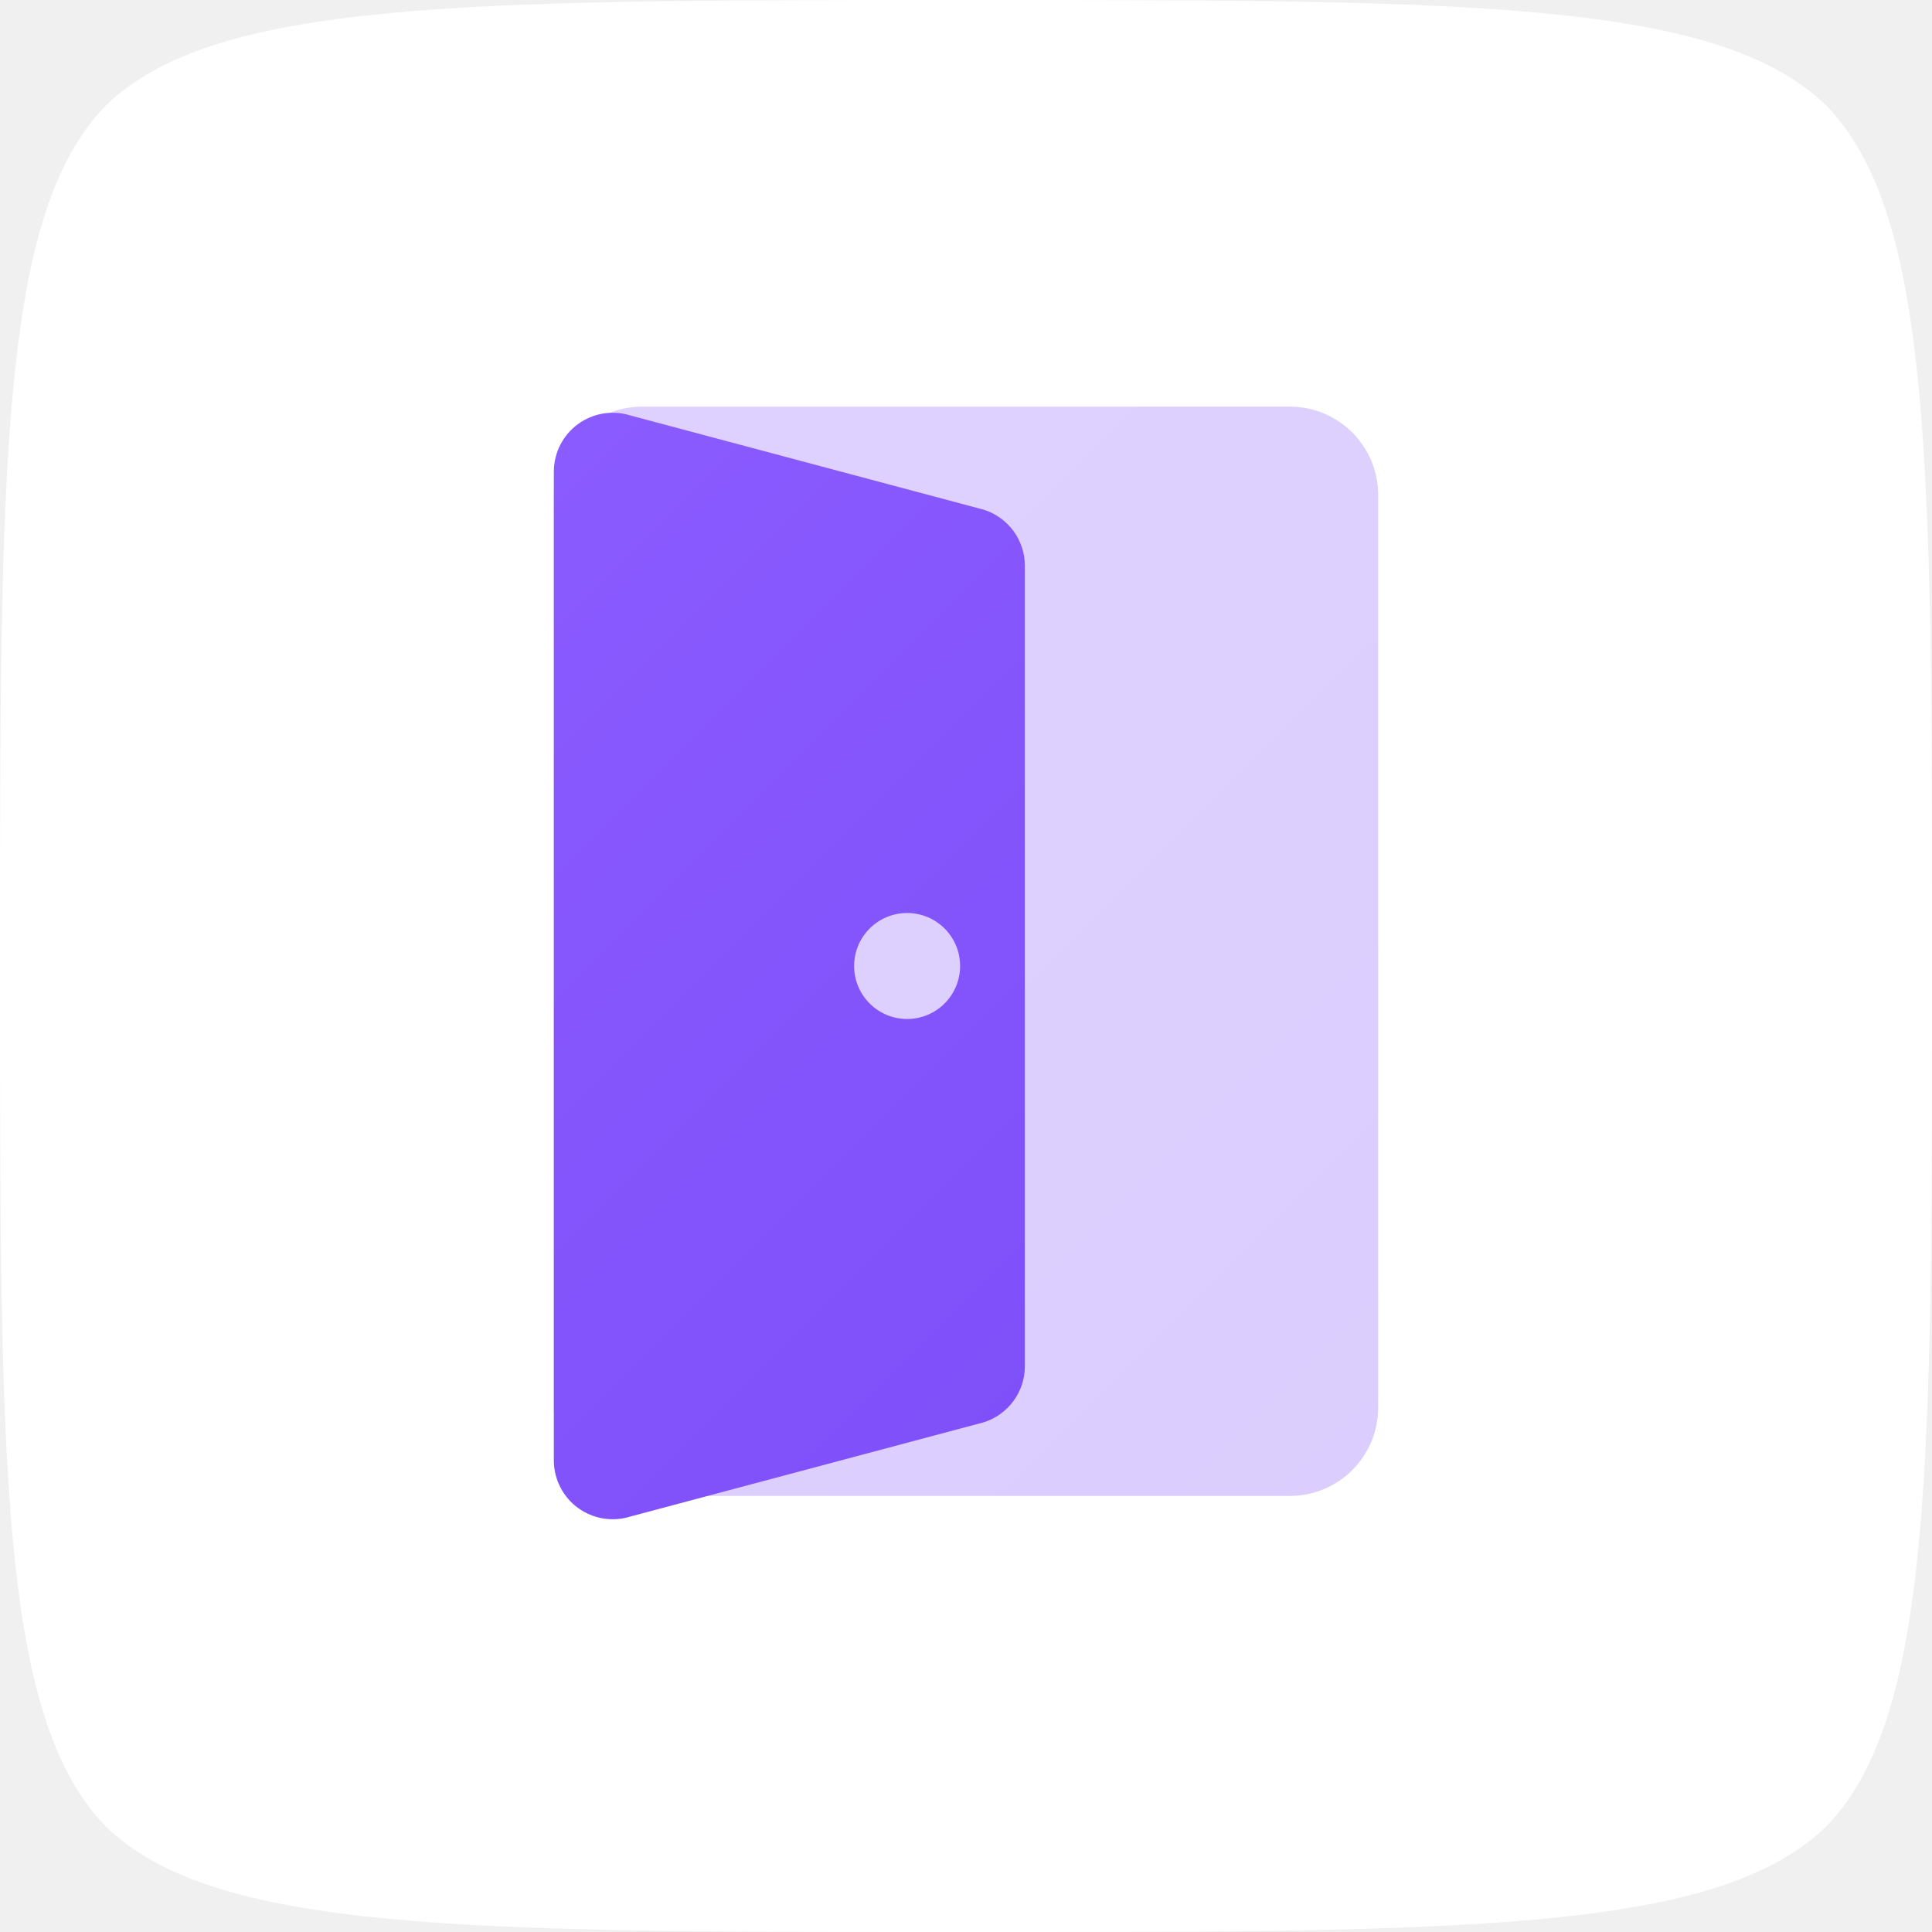
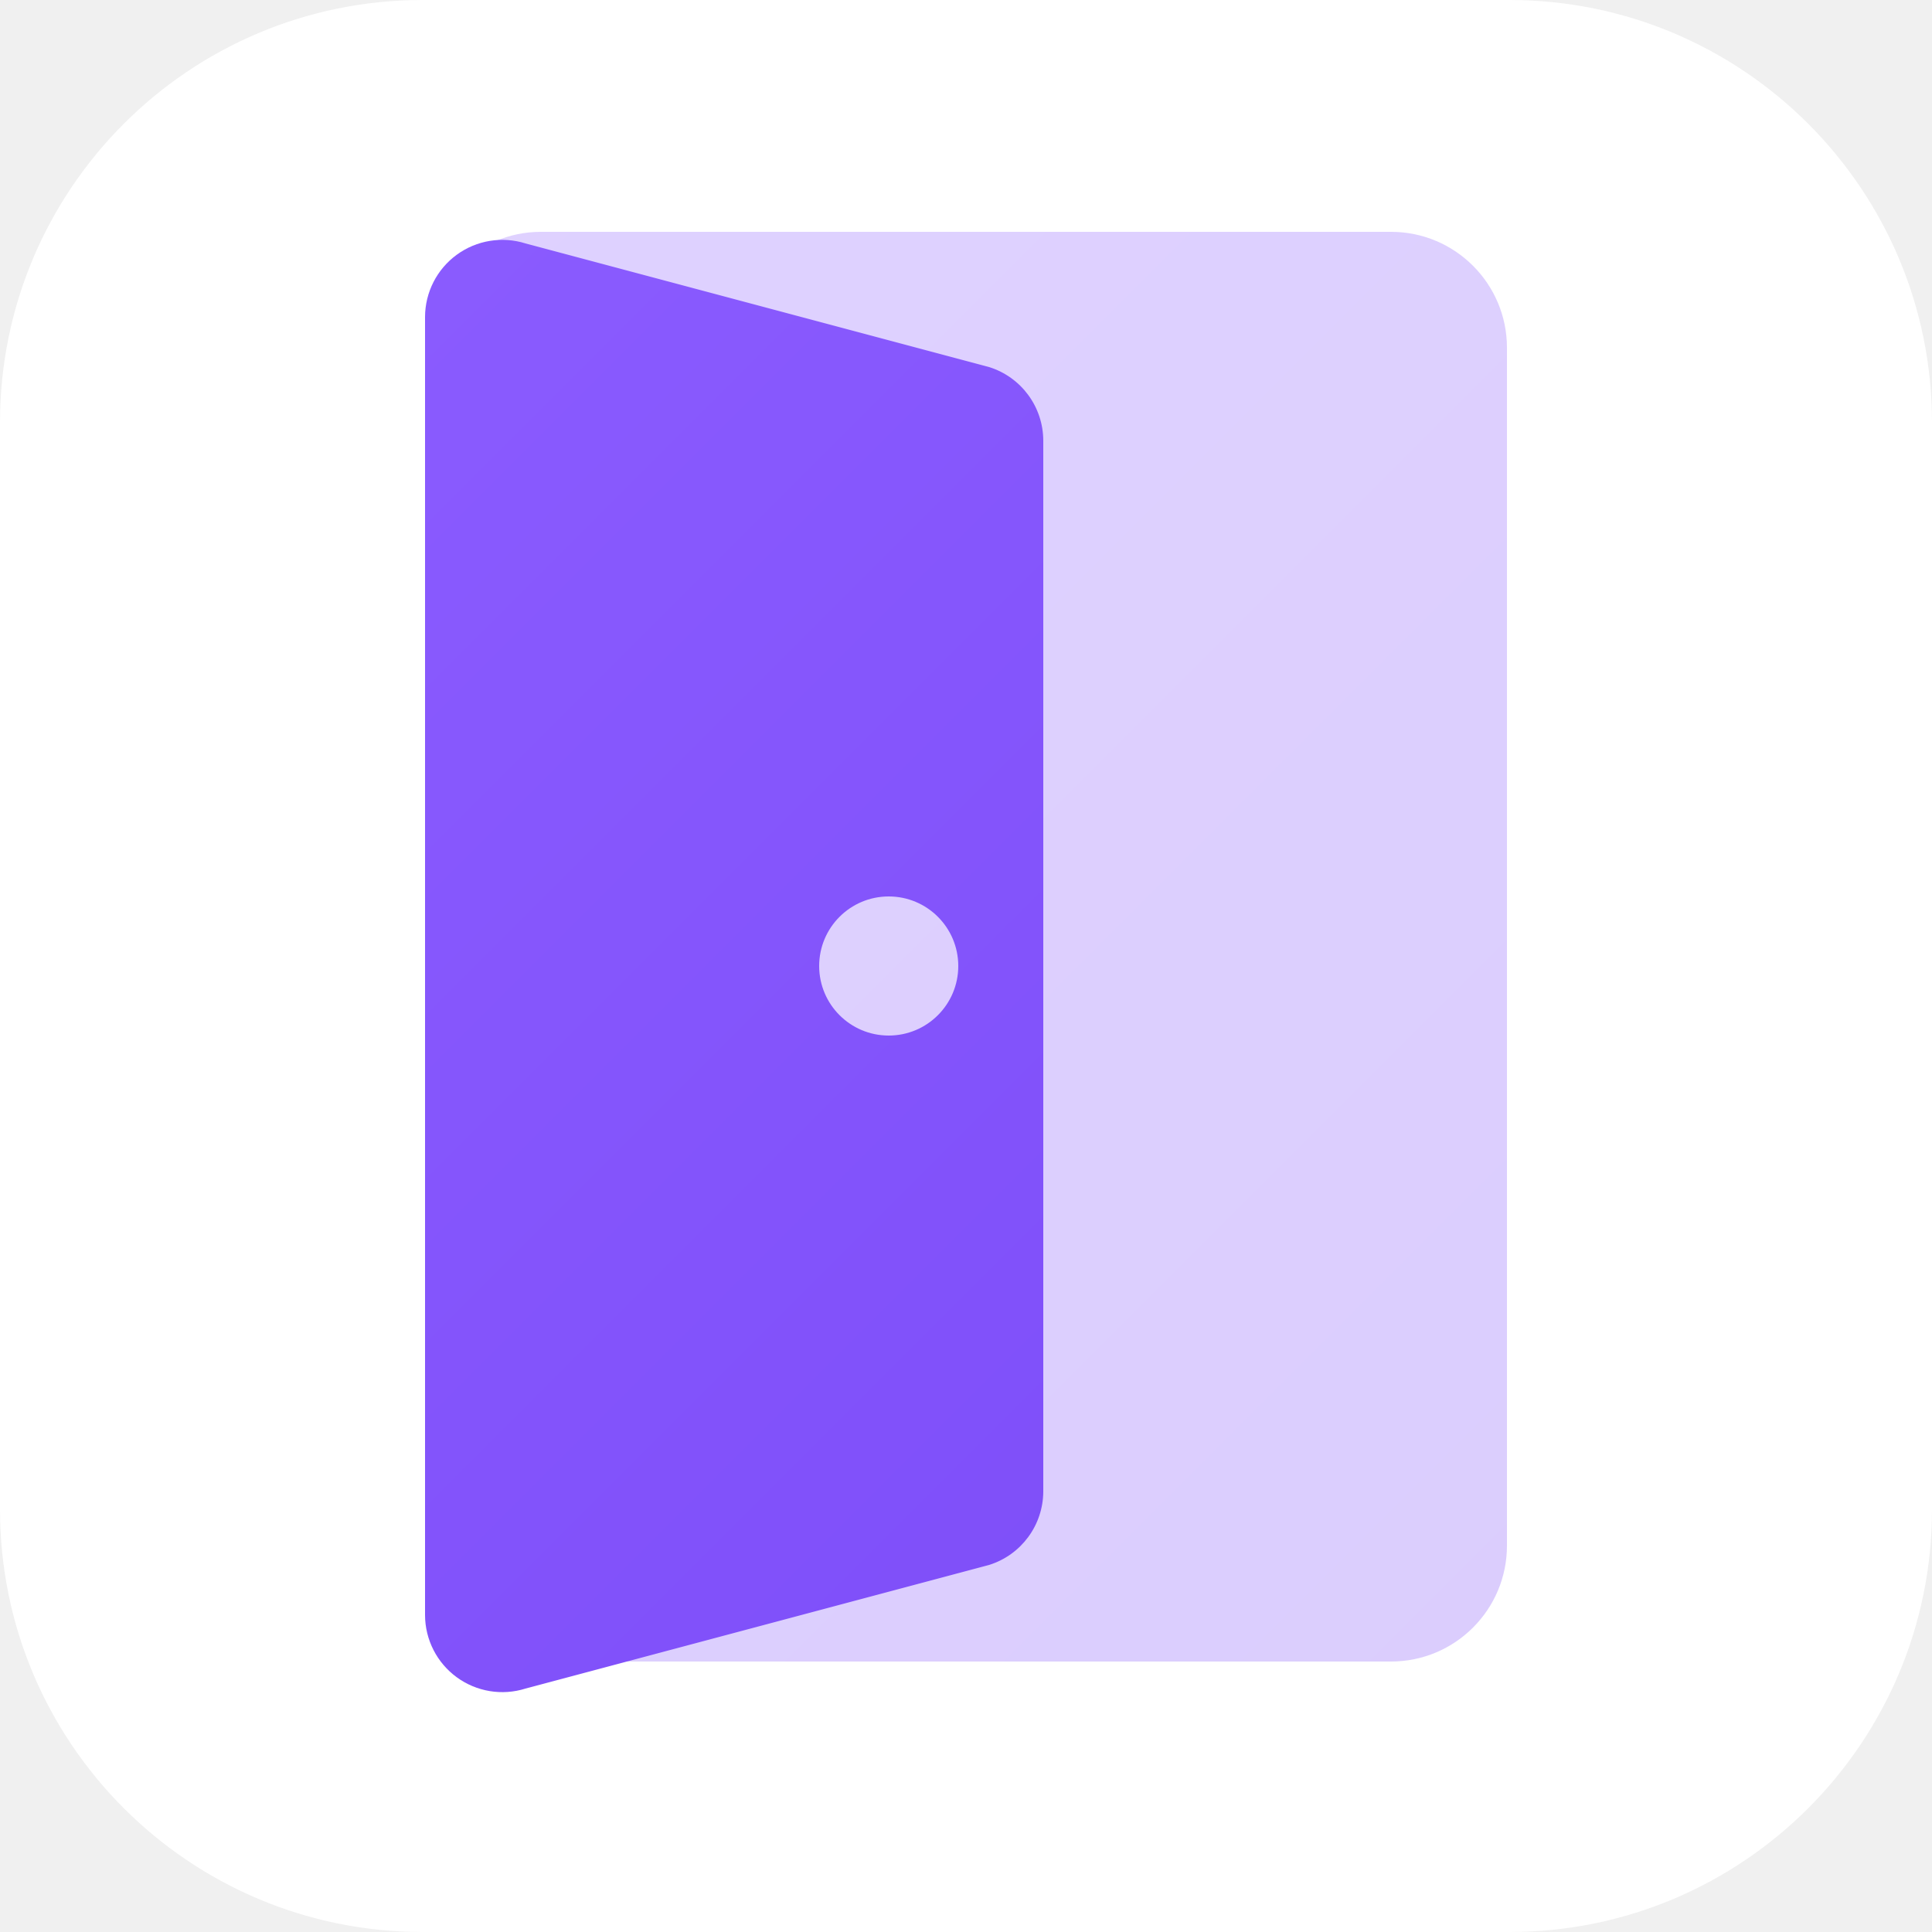
<svg xmlns="http://www.w3.org/2000/svg" viewBox="0 0 64 64">
-   <path d="M32 0C48.6 0 56.9 0 60.5 3.5C64 7.1 64 15.4 64 32C64 48.6 64 56.9 60.5 60.5C56.9 64 48.6 64 32 64C15.4 64 7.1 64 3.5 60.5C0 56.9 0 48.6 0 32C0 15.4 0 7.1 3.5 3.5C7.1 0 15.4 0 32 0Z" fill="#fff" />
-   <svg x="11.52" y="11.52" width="40.96" height="40.96" viewBox="11 11 42 42">
+   <rect width="64" height="64" rx="14" fill="#fff" />
+   <svg x="7.68" y="7.68" width="48.64" height="48.64" viewBox="13 13 38 38">
    <defs>
      <linearGradient id="g" x1="14" y1="14" x2="50" y2="50" gradientUnits="userSpaceOnUse">
        <stop offset="0" stop-color="#8b5cff" />
        <stop offset="1" stop-color="#7b4bf7" />
      </linearGradient>
    </defs>
    <path d="M21 13H43A3 3 0 0 1 46 16V47A3 3 0 0 1 43 50H21A3 3 0 0 1 18 47V16A3 3 0 0 1 21 13Z" fill="url(#g)" fill-opacity="0.28" fill-rule="evenodd" />
    <path d="M20.6 13.3L32.6 16.5A2 2 0 0 1 34 18.4V45.6A2 2 0 0 1 32.6 47.5L20.6 50.7A2 2 0 0 1 18 48.8V15.2A2 2 0 0 1 20.6 13.3ZM28.2 32A1.8 1.8 0 1 0 31.8 32A1.8 1.8 0 1 0 28.2 32Z" fill="url(#g)" fill-rule="evenodd" />
  </svg>
</svg>
